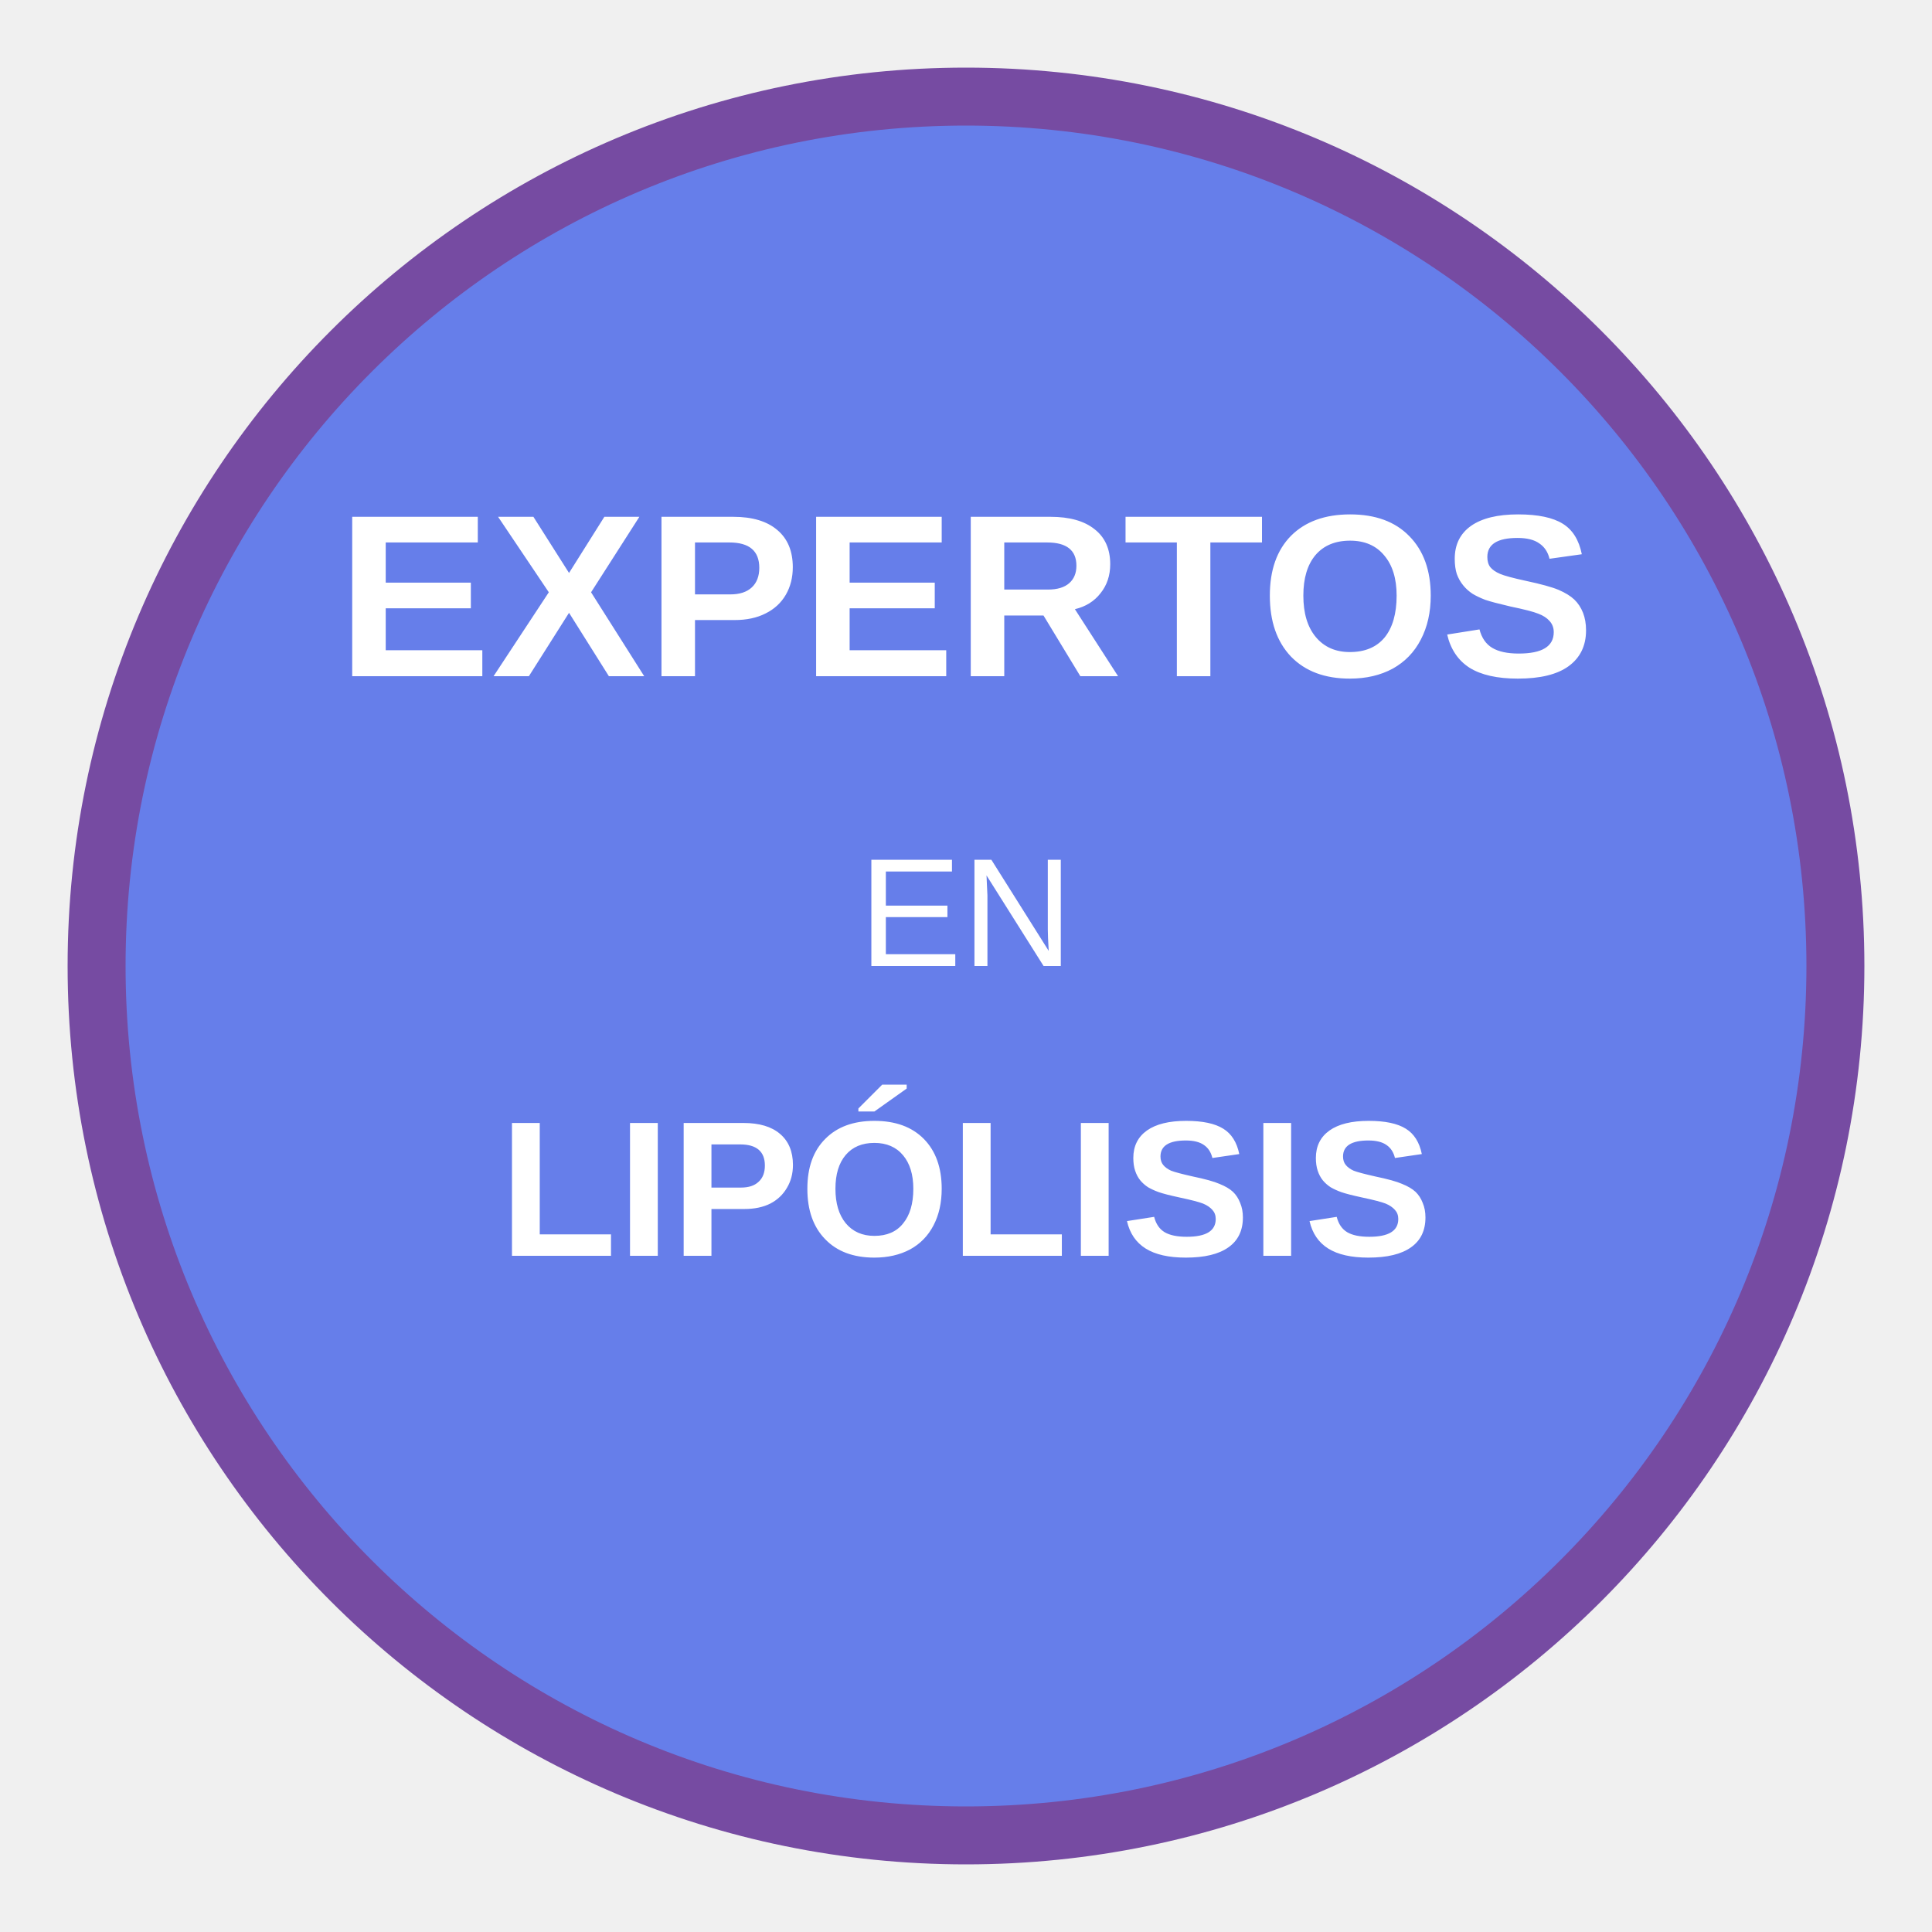
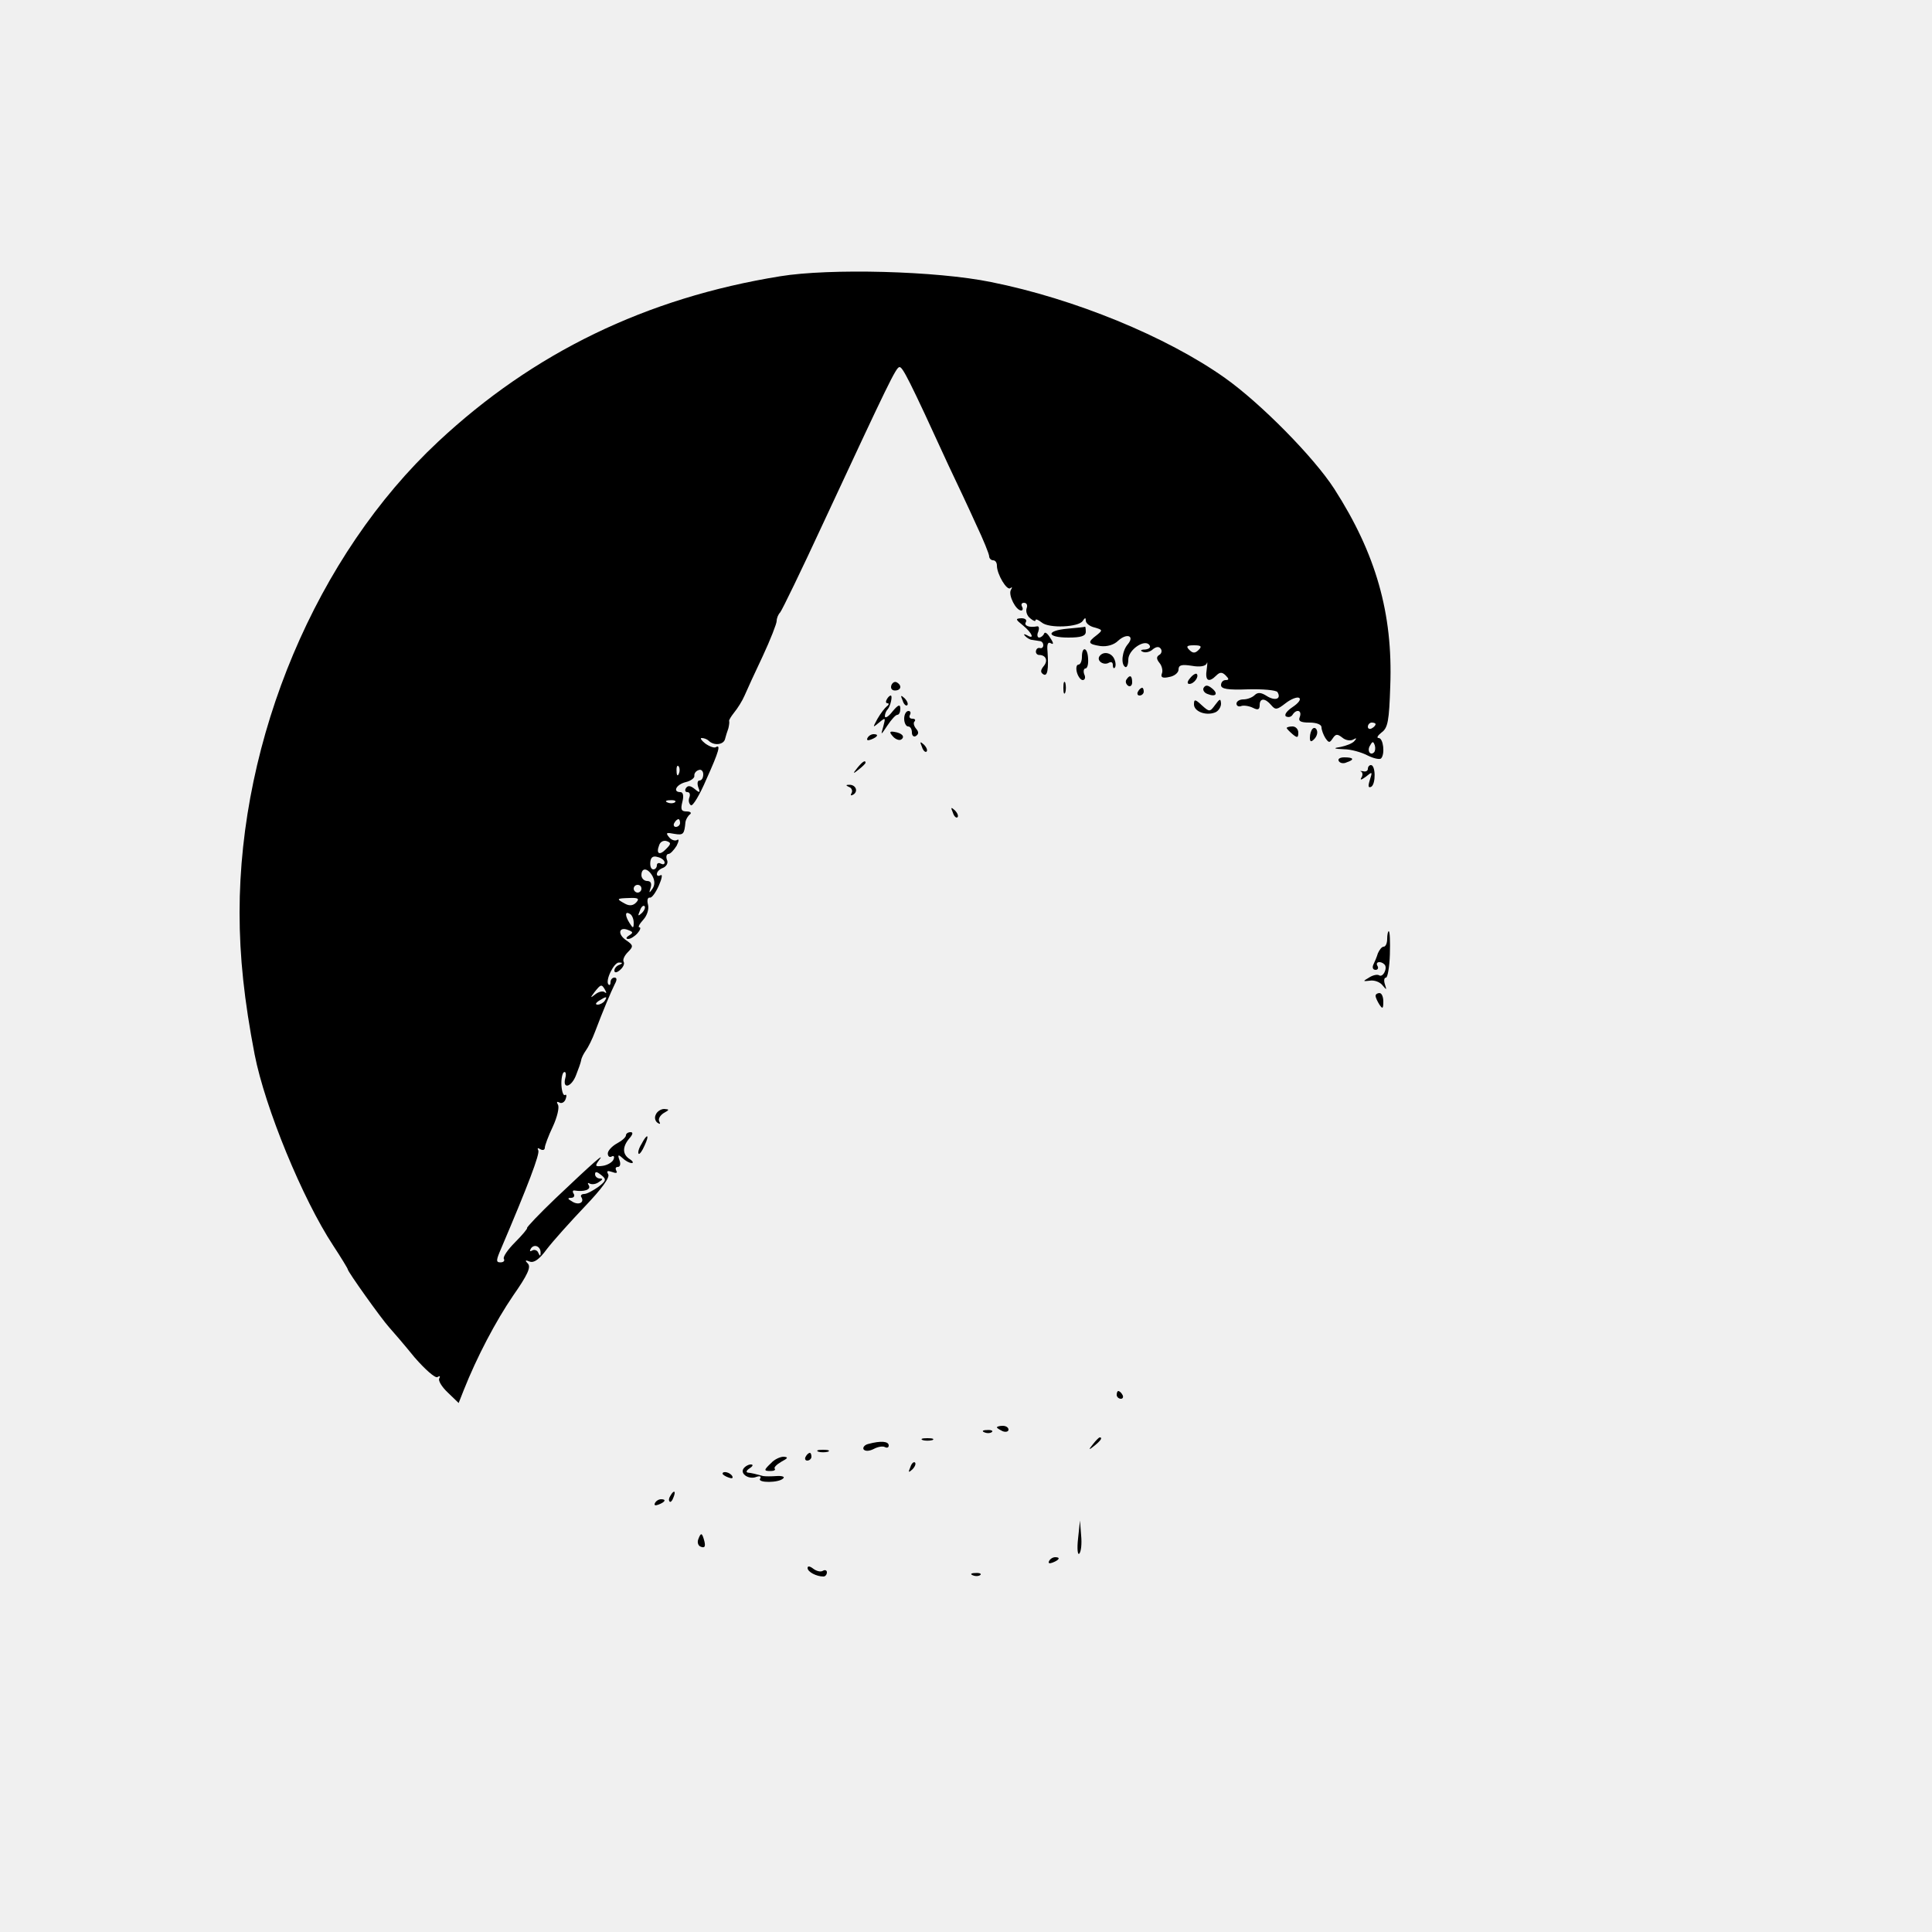
- <svg xmlns="http://www.w3.org/2000/svg" width="100" height="100">
-   <circle cx="50" cy="50" r="45" fill="#667eea" stroke="#764ba2" stroke-width="3" />
-   <text x="50" y="35" text-anchor="middle" fill="white" font-family="Arial, sans-serif" font-size="12" font-weight="bold">EXPERTOS</text>
-   <text x="50" y="50" text-anchor="middle" fill="white" font-family="Arial, sans-serif" font-size="8">EN</text>
-   <text x="50" y="65" text-anchor="middle" fill="white" font-family="Arial, sans-serif" font-size="10" font-weight="bold">LIPÓLISIS</text>
+ <svg xmlns="http://www.w3.org/2000/svg" version="1.0" width="500pt" height="500pt" viewBox="0 0 500 500" preserveAspectRatio="xMidYMid meet">
+   <g transform="translate(0,500) scale(0.1,-0.1)" fill="#000000" stroke="none">
+     <path d="M2019 4285 c-347 -56 -639 -198 -885 -428 -315 -294 -514 -767 -514 -1219 0 -114 12 -227 39 -367 27 -138 124 -374 203 -494 21 -32 38 -60 38 -62 0 -6 87 -128 107 -150 10 -11 40 -46 66 -78 27 -31 53 -54 59 -51 6 4 8 3 5 -3 -4 -5 6 -22 22 -37 l28 -27 13 33 c34 86 83 179 128 245 37 53 47 74 38 83 -8 8 -7 10 5 5 11 -4 25 6 44 32 16 21 60 70 98 110 44 46 66 76 61 84 -5 9 -2 10 10 6 10 -4 15 -3 11 3 -3 6 -2 10 4 10 6 0 8 8 4 18 -5 14 -3 15 8 5 7 -7 18 -13 24 -13 5 0 3 5 -5 10 -19 12 -20 31 -2 53 10 11 11 17 4 17 -7 0 -12 -4 -12 -8 0 -5 -10 -14 -23 -21 -13 -7 -24 -19 -24 -26 0 -8 5 -11 10 -8 5 3 8 0 5 -7 -2 -7 -15 -15 -27 -17 -21 -3 -22 -1 -11 14 18 23 -13 -4 -112 -98 -42 -40 -75 -75 -74 -77 2 -1 -12 -18 -31 -37 -19 -19 -32 -38 -29 -43 3 -5 -1 -9 -9 -9 -12 0 -11 6 2 36 69 162 101 246 96 254 -3 6 -1 7 5 3 7 -4 12 -2 12 4 0 5 9 30 21 55 11 24 17 49 13 56 -4 7 -3 9 3 6 6 -4 14 0 17 9 3 8 2 13 -2 10 -4 -2 -8 9 -9 25 -1 15 2 31 6 34 5 3 7 -4 4 -15 -8 -30 16 -24 28 8 6 15 12 32 13 38 1 7 7 18 12 25 6 8 17 30 24 49 20 53 41 103 51 123 6 11 6 17 -1 17 -5 0 -10 -5 -10 -12 0 -6 -2 -9 -5 -6 -10 9 14 58 27 57 10 0 10 -2 1 -6 -7 -2 -13 -9 -13 -15 0 -6 6 -6 15 2 8 7 12 16 9 21 -3 5 2 16 11 25 15 15 14 18 -5 31 -23 16 -18 36 6 26 13 -5 13 -7 2 -14 -8 -5 -9 -9 -2 -9 6 0 17 7 24 15 7 8 9 15 5 15 -5 0 0 9 10 20 10 11 15 28 12 39 -3 11 -1 19 5 18 5 -1 15 13 23 31 8 18 10 30 5 27 -6 -3 -10 -2 -10 3 0 6 7 13 16 16 9 4 14 13 10 21 -3 8 -1 15 4 15 5 0 14 10 21 21 6 12 7 19 1 15 -5 -3 -15 0 -21 8 -9 11 -6 12 14 8 24 -4 26 -1 29 31 1 6 6 15 11 19 6 4 2 8 -8 8 -14 0 -16 5 -11 25 4 15 2 25 -5 25 -21 0 -11 20 14 26 13 3 23 11 22 16 -1 6 4 13 11 15 6 3 12 -2 12 -11 0 -9 -4 -16 -10 -16 -5 0 -6 -8 -3 -17 6 -15 4 -16 -9 -5 -11 9 -18 10 -23 2 -3 -5 -2 -10 4 -10 6 0 8 -6 5 -14 -3 -8 -1 -16 4 -20 5 -3 23 27 40 67 33 73 38 92 24 83 -4 -2 -16 2 -27 10 -10 8 -14 14 -9 14 6 0 14 -3 18 -7 13 -13 37 -11 42 3 2 8 6 21 9 29 2 8 3 17 2 19 -1 2 5 12 13 22 9 11 21 30 27 44 6 14 27 60 47 102 20 43 36 84 36 91 0 7 4 17 9 22 5 6 55 109 111 230 170 365 189 405 198 405 8 0 24 -30 127 -255 21 -44 53 -112 71 -152 19 -40 34 -77 34 -83 0 -5 5 -10 10 -10 6 0 10 -6 10 -14 0 -22 26 -66 35 -58 5 4 5 2 1 -5 -7 -13 13 -53 27 -53 4 0 5 5 2 10 -3 6 -1 10 5 10 7 0 10 -6 7 -14 -3 -8 1 -20 9 -26 8 -7 14 -9 14 -5 0 4 7 1 16 -6 19 -16 96 -12 106 4 6 9 8 9 8 1 0 -7 10 -15 23 -18 21 -6 21 -7 5 -20 -24 -18 -23 -23 10 -28 17 -2 35 3 46 14 22 20 43 13 25 -9 -15 -17 -19 -52 -7 -59 4 -3 8 6 8 19 0 26 44 55 55 37 4 -6 -2 -10 -12 -11 -11 0 -13 -3 -5 -6 7 -3 19 0 26 7 9 7 16 7 20 1 4 -5 2 -13 -4 -16 -8 -5 -7 -11 1 -21 6 -7 9 -20 6 -27 -4 -10 2 -13 19 -9 13 2 24 11 24 19 0 12 8 14 34 10 22 -4 36 -1 39 6 2 7 2 0 0 -15 -5 -30 5 -36 25 -16 9 9 15 9 24 0 9 -9 9 -12 0 -12 -7 0 -12 -6 -12 -13 0 -10 17 -13 70 -11 38 1 72 -2 76 -7 11 -18 -6 -24 -28 -10 -14 9 -23 10 -31 2 -6 -6 -19 -11 -29 -11 -10 0 -18 -5 -18 -11 0 -6 6 -9 13 -6 6 2 20 0 30 -5 12 -6 17 -5 17 7 0 19 14 19 30 0 11 -13 15 -12 37 5 14 11 30 17 35 14 6 -4 -2 -14 -17 -24 -15 -10 -22 -20 -17 -24 6 -3 13 -2 17 4 10 16 25 12 19 -5 -5 -11 1 -15 25 -15 18 0 31 -5 31 -12 0 -7 5 -20 10 -28 9 -13 11 -13 19 -1 8 12 12 12 25 2 8 -7 21 -9 28 -5 9 5 10 4 3 -4 -5 -6 -21 -12 -35 -15 -21 -3 -19 -5 8 -6 18 0 46 -8 61 -16 16 -8 31 -11 35 -8 11 11 6 53 -6 53 -6 0 -3 6 7 14 17 12 20 30 23 121 7 187 -37 342 -145 510 -53 82 -190 221 -283 287 -151 107 -390 205 -605 248 -141 29 -418 36 -546 15z m1083 -967 c-9 -9 -15 -9 -24 0 -9 9 -7 12 12 12 19 0 21 -3 12 -12z m458 -192 c0 -3 -4 -8 -10 -11 -5 -3 -10 -1 -10 4 0 6 5 11 10 11 6 0 10 -2 10 -4z m-4 -73 c-10 -10 -19 5 -10 18 6 11 8 11 12 0 2 -7 1 -15 -2 -18z m-1799 -55 c-3 -8 -6 -5 -6 6 -1 11 2 17 5 13 3 -3 4 -12 1 -19z m-10 -74 c-3 -3 -12 -4 -19 -1 -8 3 -5 6 6 6 11 1 17 -2 13 -5z m13 -54 c0 -5 -5 -10 -11 -10 -5 0 -7 5 -4 10 3 6 8 10 11 10 2 0 4 -4 4 -10z m-36 -67 c-17 -18 -27 -13 -18 10 3 9 12 13 20 10 11 -4 11 -7 -2 -20z m-4 -35 c0 -5 -4 -6 -10 -3 -5 3 -10 1 -10 -4 0 -6 -4 -11 -9 -11 -6 0 -9 8 -8 19 1 12 7 17 19 13 10 -2 18 -9 18 -14z m-31 -36 c6 -12 6 -23 -1 -33 -8 -11 -9 -11 -4 4 3 11 0 17 -9 17 -8 0 -15 7 -15 15 0 21 17 19 29 -3z m-29 -32 c0 -5 -4 -10 -10 -10 -5 0 -10 5 -10 10 0 6 5 10 10 10 6 0 10 -4 10 -10z m-13 -35 c-8 -9 -18 -10 -29 -4 -24 13 -23 14 11 15 23 1 26 -2 18 -11z m14 -28 c-10 -9 -11 -8 -5 6 3 10 9 15 12 12 3 -3 0 -11 -7 -18z m-21 -25 c0 -15 -2 -15 -10 -2 -13 20 -13 33 0 25 6 -3 10 -14 10 -23z m-74 -174 c4 -7 4 -10 -1 -6 -4 4 -15 2 -24 -5 -14 -11 -14 -10 -2 6 16 20 18 21 27 5z m-1 -28 c-3 -5 -12 -10 -18 -10 -7 0 -6 4 3 10 19 12 23 12 15 0z m-17 -482 c-13 -9 -29 -18 -36 -18 -7 0 -11 -4 -7 -9 8 -14 -9 -21 -25 -10 -11 6 -12 9 -2 9 7 0 10 5 7 10 -4 6 -3 10 2 9 24 -4 43 2 37 13 -4 6 -3 8 2 5 6 -3 16 -2 24 4 10 6 11 9 3 9 -7 0 -13 5 -13 11 0 8 5 7 16 -2 14 -11 13 -15 -8 -31z m-149 -171 c0 -9 -2 -8 -6 1 -2 6 -10 9 -15 6 -7 -4 -8 -2 -4 5 9 13 26 5 25 -12z" />
+     <path d="M2648 3381 c24 -20 30 -37 10 -25 -8 4 -10 3 -5 -2 5 -5 13 -10 18 -10 5 -1 14 -2 19 -3 6 0 10 -5 10 -11 0 -5 -4 -9 -9 -7 -5 1 -9 -2 -10 -8 -1 -5 3 -10 8 -10 18 0 24 -15 12 -29 -8 -10 -9 -16 -1 -21 11 -7 14 13 11 59 -2 19 1 26 9 21 7 -4 7 1 -2 14 -7 12 -14 17 -16 11 -2 -5 -8 -10 -13 -10 -4 0 -6 7 -2 15 3 9 2 15 -3 14 -21 -4 -35 2 -29 11 3 6 -2 10 -12 10 -16 -1 -15 -3 5 -19z" />
+     <path d="M2763 3373 c-57 -5 -55 -23 2 -23 33 0 45 4 45 15 0 8 -1 14 -2 13 -2 -1 -22 -3 -45 -5z" />
+     <path d="M2800 3300 c0 -11 -4 -20 -9 -20 -5 0 -7 -9 -4 -20 3 -11 10 -20 15 -20 6 0 8 7 4 15 -3 8 -1 15 3 15 5 0 8 11 7 25 -1 30 -16 34 -16 5z" />
+     <path d="M2845 3301 c-7 -12 12 -24 25 -16 6 3 10 1 10 -6 0 -7 2 -10 5 -7 3 3 3 13 -1 22 -7 17 -29 22 -39 7z" />
+     <path d="M3080 3245 c-8 -9 -8 -15 -2 -15 12 0 26 19 19 26 -2 2 -10 -2 -17 -11z" />
+     <path d="M2915 3241 c-3 -5 -1 -12 5 -16 5 -3 10 1 10 9 0 18 -6 21 -15 7z" />
+     <path d="M2307 3227 c-3 -8 1 -14 9 -14 16 0 19 13 5 21 -5 3 -11 0 -14 -7z" />
+     <path d="M2752 3220 c0 -14 2 -19 5 -12 2 6 2 18 0 25 -3 6 -5 1 -5 -13z" />
+     <path d="M3115 3220 c-3 -5 1 -13 10 -16 22 -9 29 1 11 15 -10 8 -16 9 -21 1z" />
+     <path d="M2945 3210 c-3 -5 -1 -10 4 -10 6 0 11 5 11 10 0 6 -2 10 -4 10 -3 0 -8 -4 -11 -10z" />
+     <path d="M2295 3190 c-3 -5 -3 -10 2 -10 4 0 4 -4 -2 -8 -5 -4 -16 -18 -24 -32 -13 -24 -13 -24 4 -10 17 14 17 13 11 -10 -7 -24 -7 -24 11 3 10 15 21 27 25 27 5 0 8 7 8 16 0 12 -5 11 -20 -7 -10 -13 -19 -19 -20 -13 0 6 3 14 7 18 7 7 14 36 8 36 -2 0 -7 -4 -10 -10z" />
+     <path d="M2336 3187 c3 -10 9 -15 12 -12 3 3 0 11 -7 18 -10 9 -11 8 -5 -6z" />
+     <path d="M3090 3177 c0 -18 30 -30 54 -21 9 3 16 14 16 23 -1 14 -3 13 -15 -3 -14 -19 -15 -19 -35 -1 -17 16 -20 16 -20 2z" />
+     <path d="M2340 3140 c0 -11 5 -20 10 -20 6 0 10 -7 10 -16 0 -8 5 -12 10 -9 8 5 8 11 1 19 -6 7 -8 16 -4 19 3 4 1 7 -6 7 -7 0 -9 5 -6 10 3 6 1 10 -4 10 -6 0 -11 -9 -11 -20z" />
+     <path d="M3330 3116 c0 -2 7 -9 15 -16 12 -10 15 -10 15 4 0 9 -7 16 -15 16 -8 0 -15 -2 -15 -4z" />
+     <path d="M3397 3114 c-4 -4 -7 -14 -7 -23 0 -11 3 -12 11 -4 6 6 10 16 7 23 -2 6 -7 8 -11 4z" />
+     <path d="M2311 3094 c6 -7 16 -11 21 -8 11 7 3 17 -18 20 -12 2 -13 -1 -3 -12z" />
+     <path d="M2245 3090 c-3 -6 1 -7 9 -4 18 7 21 14 7 14 -6 0 -13 -4 -16 -10z" />
+     <path d="M2386 3067 c3 -10 9 -15 12 -12 3 3 0 11 -7 18 -10 9 -11 8 -5 -6z" />
+     <path d="M3465 3030 c3 -5 12 -7 20 -3 21 7 19 13 -6 13 -11 0 -18 -4 -14 -10z" />
+     <path d="M2219 3013 c-13 -16 -12 -17 4 -4 9 7 17 15 17 17 0 8 -8 3 -21 -13z" />
+     <path d="M3540 3010 c0 -5 -6 -8 -12 -6 -7 1 -10 1 -5 -1 4 -3 4 -10 0 -16 -4 -7 1 -5 12 3 17 14 17 13 10 -9 -5 -16 -4 -21 4 -17 12 8 11 56 -1 56 -4 0 -8 -4 -8 -10z" />
+     <path d="M2198 2963 c6 -2 9 -10 6 -15 -4 -7 -2 -8 5 -4 13 9 5 26 -12 25 -9 0 -8 -2 1 -6z" />
+     <path d="M2466 2897 c3 -10 9 -15 12 -12 3 3 0 11 -7 18 -10 9 -11 8 -5 -6z" />
+     <path d="M3590 2570 c0 -11 -4 -20 -9 -20 -5 0 -11 -8 -15 -17 -3 -10 -9 -24 -12 -30 -3 -7 -1 -13 6 -13 6 0 8 5 5 10 -7 11 8 14 18 4 9 -9 -4 -35 -14 -28 -5 3 -17 0 -26 -6 -17 -10 -16 -10 2 -8 11 2 26 -3 33 -12 11 -13 11 -13 6 3 -3 9 -2 17 3 17 4 0 9 27 10 60 1 33 0 60 -3 60 -2 0 -4 -9 -4 -20z" />
+     <path d="M3560 2423 c0 -5 5 -15 10 -23 8 -12 10 -11 10 8 0 12 -4 22 -10 22 -5 0 -10 -3 -10 -7z" />
+     <path d="M1697 2115 c-4 -8 -1 -17 5 -21 6 -4 8 -3 4 4 -3 6 2 15 11 21 16 9 16 10 2 11 -9 0 -19 -7 -22 -15z" />
+     <path d="M1660 2039 c-7 -11 -10 -23 -7 -25 2 -2 9 7 15 21 14 30 7 33 -8 4z" />
+     <path d="M2890 1390 c0 -5 5 -10 11 -10 5 0 7 5 4 10 -3 6 -8 10 -11 10 -2 0 -4 -4 -4 -10z" />
+     <path d="M2580 1306 c0 -2 7 -6 15 -10 8 -3 15 -1 15 4 0 6 -7 10 -15 10 -8 0 -15 -2 -15 -4z" />
+     <path d="M2548 1293 c7 -3 16 -2 19 1 4 3 -2 6 -13 5 -11 0 -14 -3 -6 -6z" />
+     <path d="M2388 1273 c6 -2 18 -2 25 0 6 3 1 5 -13 5 -14 0 -19 -2 -12 -5z" />
+     <path d="M2829 1263 c-13 -16 -12 -17 4 -4 16 13 21 21 13 21 -2 0 -10 -8 -17 -17z" />
+     <path d="M2247 1263 c-9 -2 -15 -9 -12 -14 4 -5 14 -5 26 1 11 6 24 8 29 5 6 -3 10 -1 10 4 0 11 -20 13 -53 4z" />
+     <path d="M2118 1243 c6 -2 18 -2 25 0 6 3 1 5 -13 5 -14 0 -19 -2 -12 -5z" />
+     <path d="M2085 1230 c-3 -5 -1 -10 4 -10 6 0 11 5 11 10 0 6 -2 10 -4 10 -3 0 -8 -4 -11 -10z" />
+     <path d="M1996 1214 c-20 -19 -20 -21 -1 -21 8 0 13 3 10 6 -3 3 5 11 17 18 17 9 19 12 6 13 -9 0 -24 -7 -32 -16z" />
+     <path d="M2356 1203 c-6 -14 -5 -15 5 -6 7 7 10 15 7 18 -3 3 -9 -2 -12 -12z" />
+     <path d="M1924 1199 c-9 -14 15 -29 34 -21 9 3 13 1 9 -5 -7 -11 49 -11 60 1 5 4 -3 7 -17 6 -14 -1 -29 -1 -35 0 -18 5 -30 8 -40 9 -5 1 -3 6 5 11 9 6 10 10 3 10 -6 0 -15 -5 -19 -11z" />
+     <path d="M1870 1186 c0 -2 7 -7 16 -10 8 -3 12 -2 9 4 -6 10 -25 14 -25 6z" />
+     <path d="M1735 1129 c-4 -6 -5 -12 -2 -15 2 -3 7 2 10 11 7 17 1 20 -8 4z" />
+     <path d="M1695 1110 c-3 -6 1 -7 9 -4 18 7 21 14 7 14 -6 0 -13 -4 -16 -10z" />
+     <path d="M2790 1018 c-3 -26 -1 -43 3 -39 5 5 7 26 5 47 l-3 39 -5 -47z" />
+     <path d="M1807 1016 c-3 -8 0 -17 7 -19 10 -4 12 1 9 14 -6 23 -9 24 -16 5z" />
+     <path d="M2715 960 c-3 -6 1 -7 9 -4 18 7 21 14 7 14 -6 0 -13 -4 -16 -10z" />
+     <path d="M2090 942 c0 -10 23 -22 41 -22 5 0 9 5 9 11 0 5 -5 7 -10 4 -6 -4 -17 -1 -25 5 -9 7 -15 8 -15 2z" />
+     <path d="M2518 923 c7 -3 16 -2 19 1 4 3 -2 6 -13 5 -11 0 -14 -3 -6 -6z" />
+   </g>
</svg>
